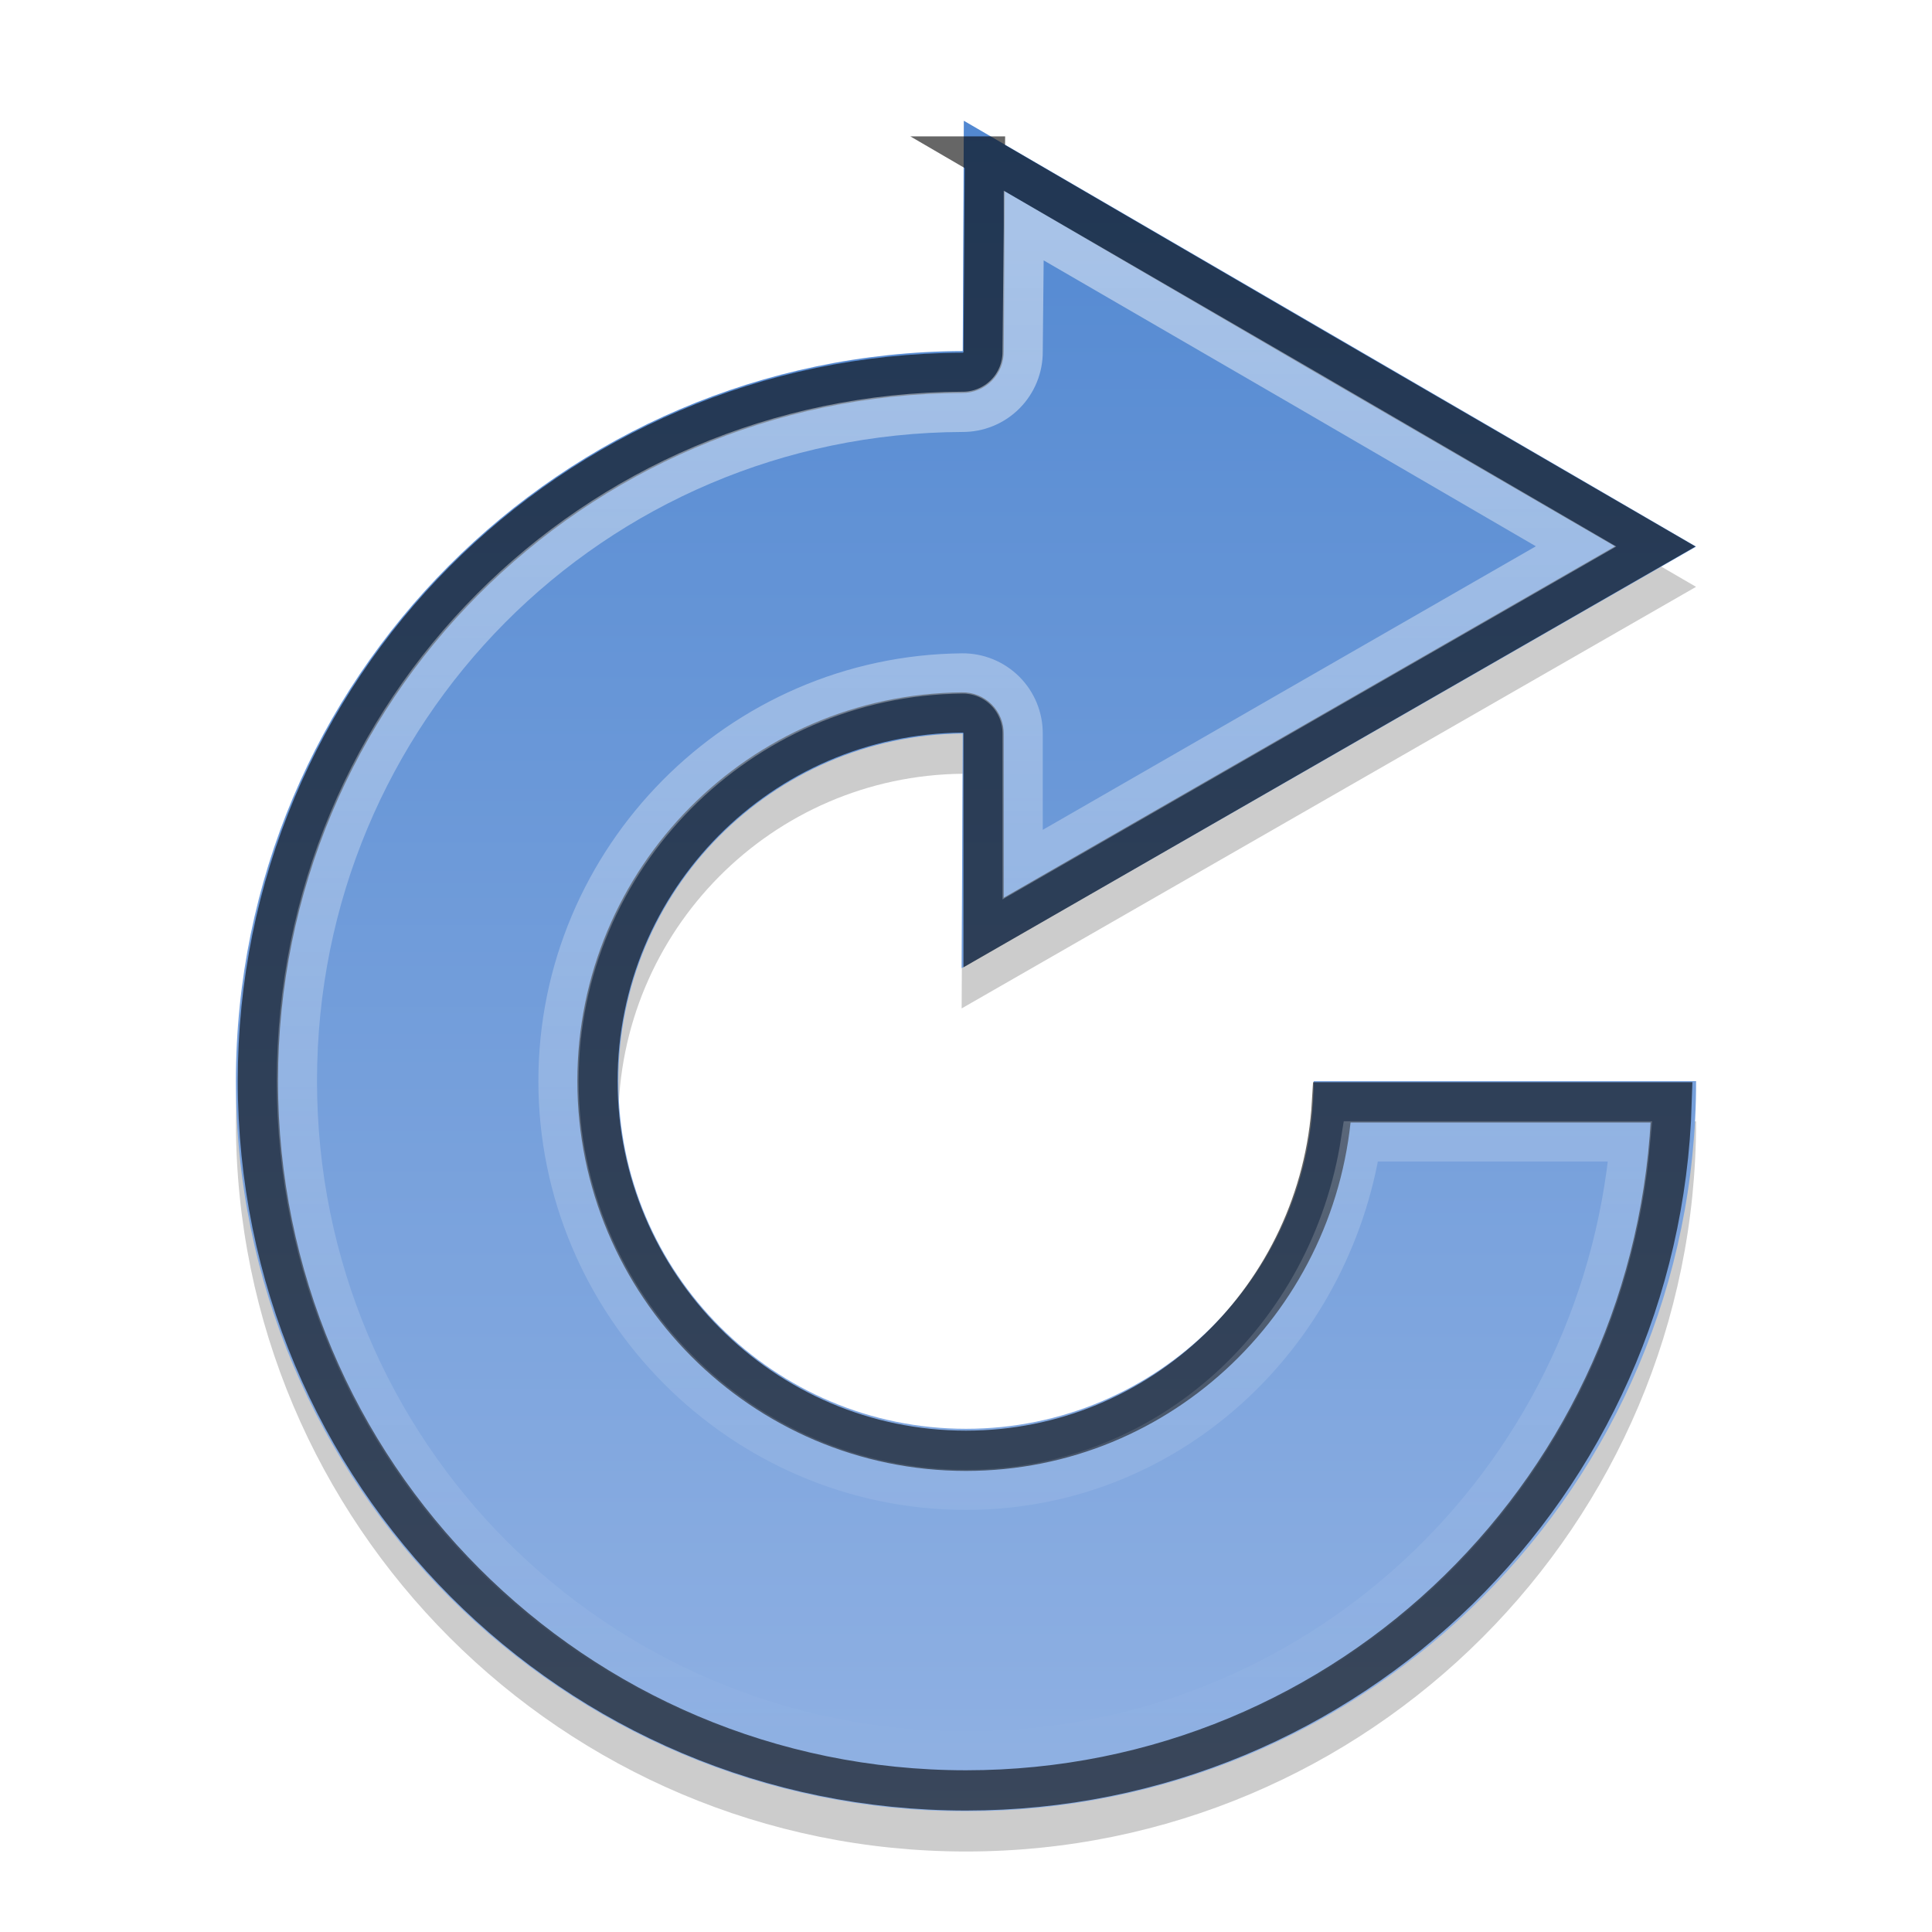
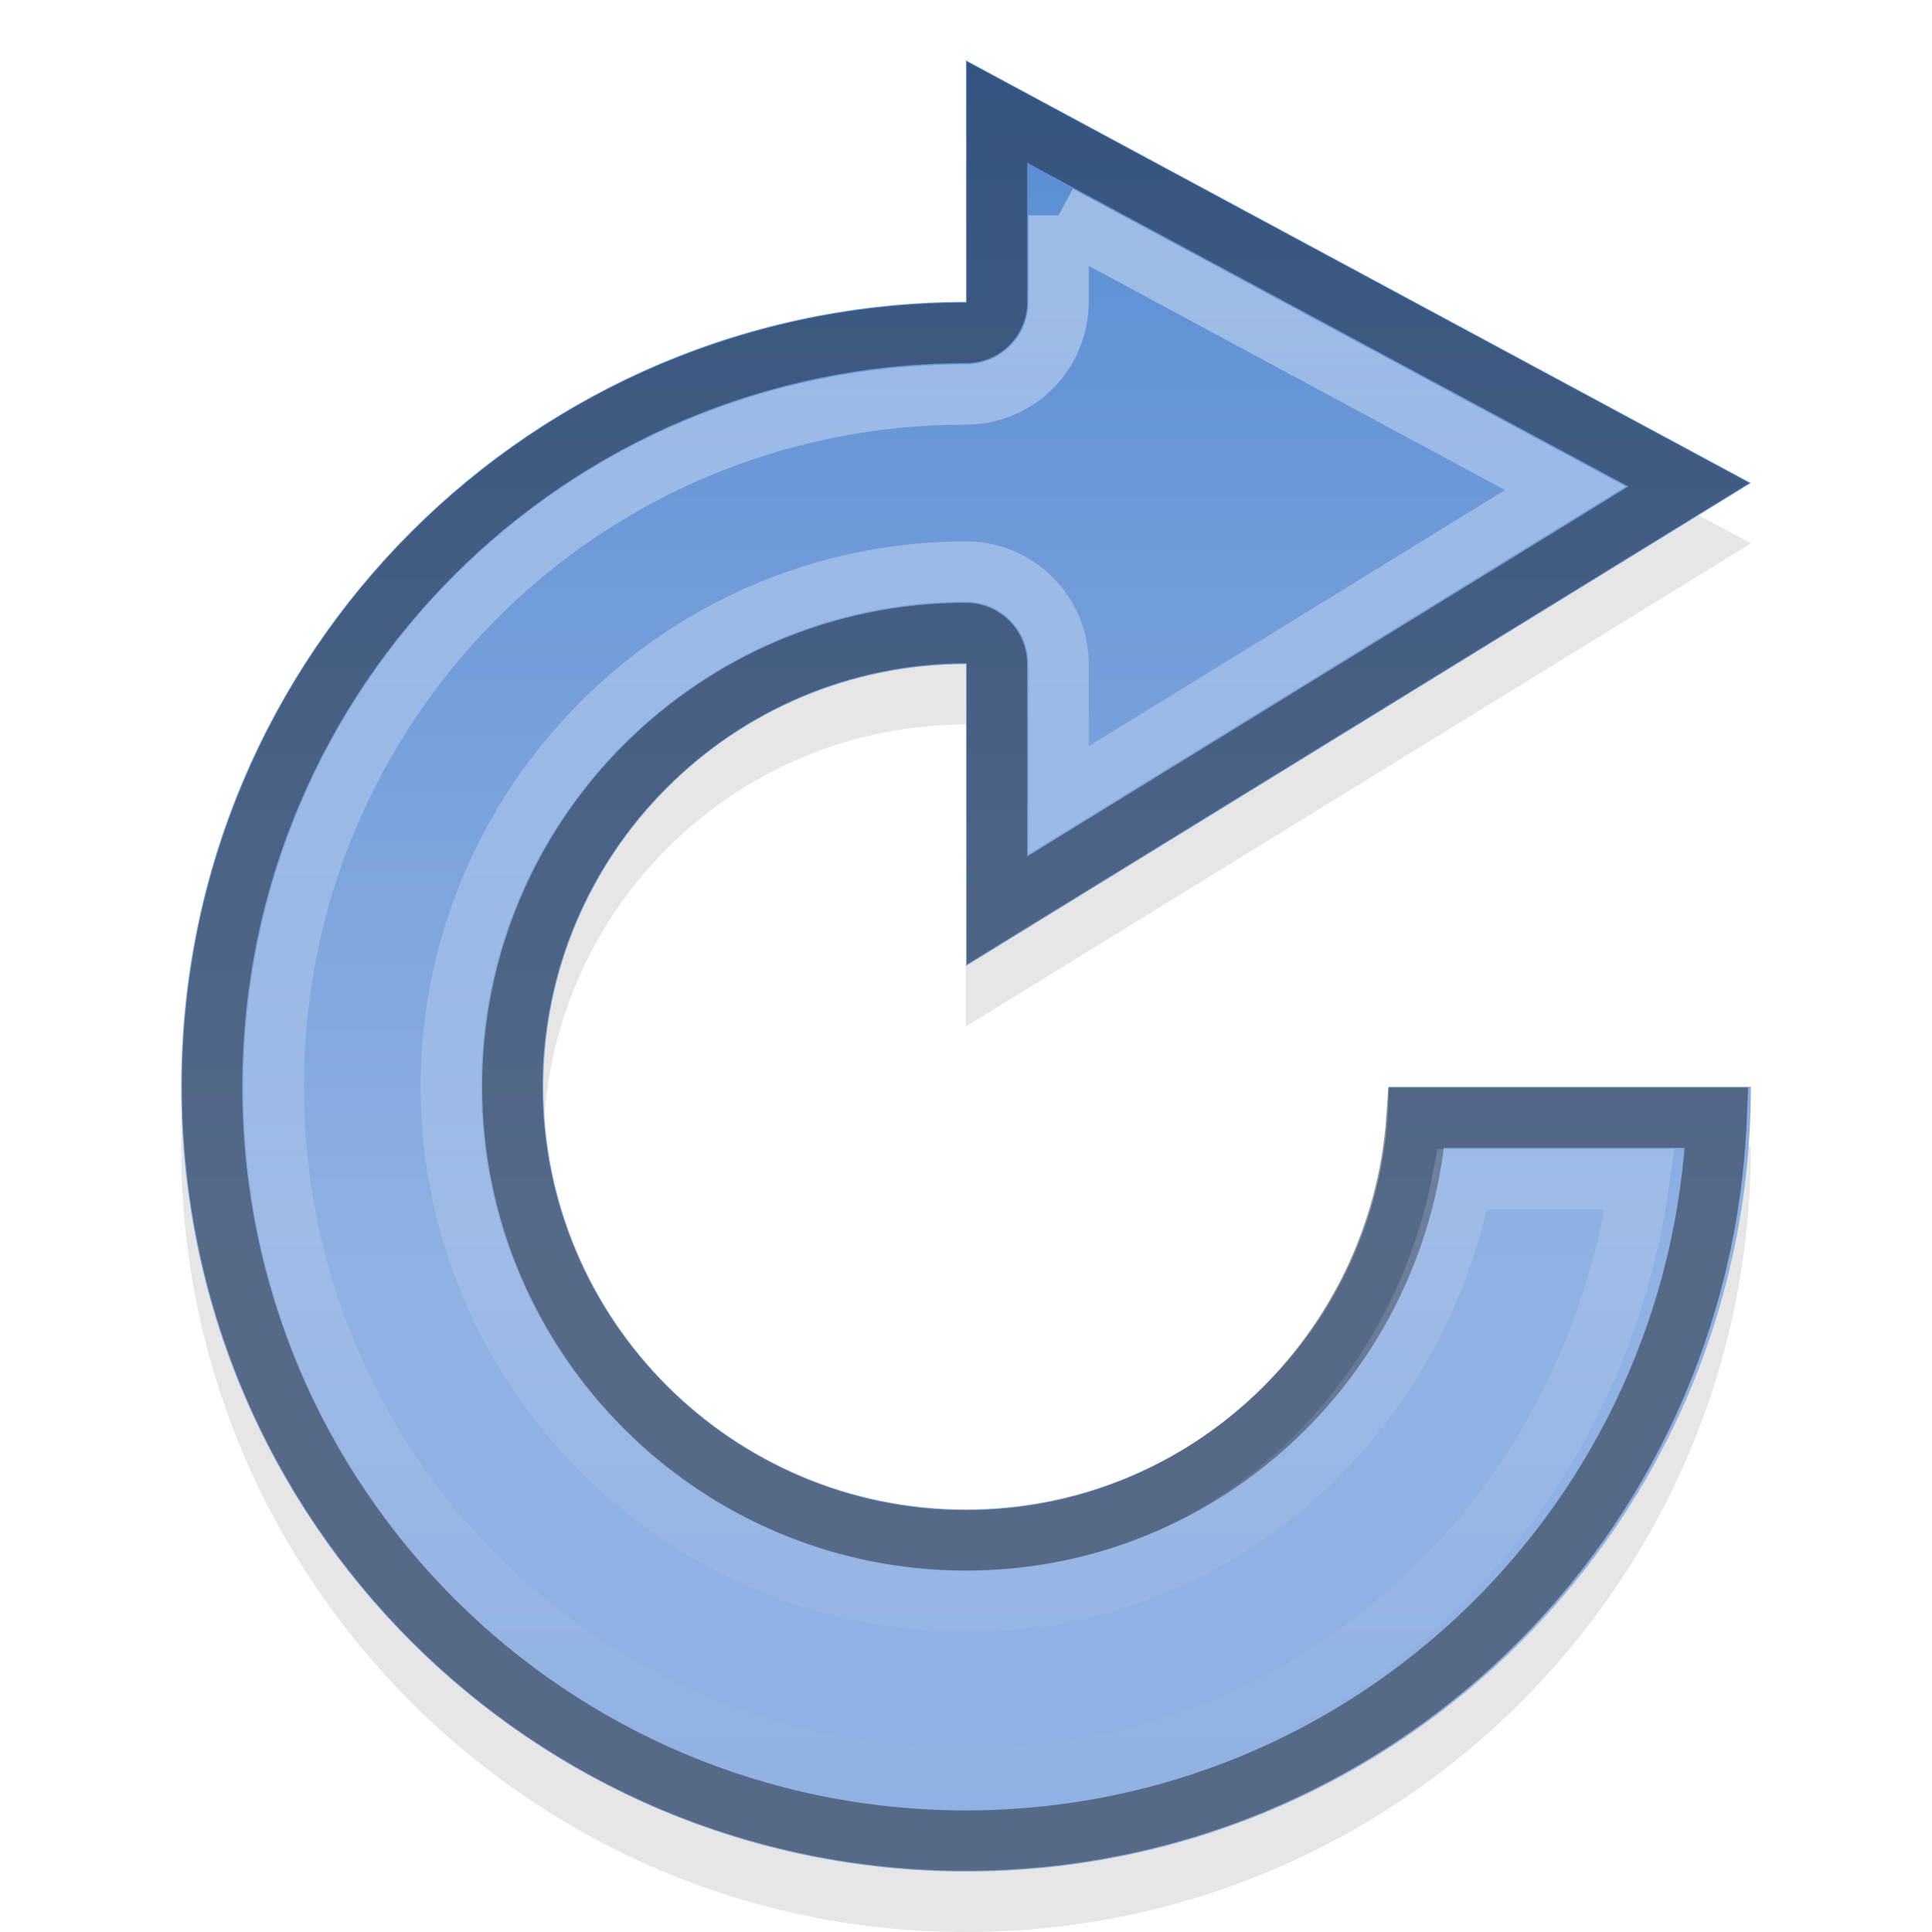
- <svg xmlns="http://www.w3.org/2000/svg" viewBox="0 0 48 48" id="svg2" version="1.1">
+ <svg xmlns="http://www.w3.org/2000/svg" xmlns:xlink="http://www.w3.org/1999/xlink" viewBox="0 0 32 32" id="svg2" version="1.1" width="32" height="32">
  <defs id="defs4">
-     <linearGradient id="0" y1="5.108" y2="44.02" x2="0" gradientUnits="userSpaceOnUse">
-       <stop stop-color="#fff" id="stop7" />
-       <stop offset="1" stop-color="#fff" stop-opacity="0" id="stop9" />
+     <linearGradient id="linearGradient4151">
+       <stop id="stop4153" offset="0" style="stop-color:#ffffff;stop-opacity:1;" />
+       <stop id="stop4155" offset="1" style="stop-color:#ffffff;stop-opacity:0;" />
    </linearGradient>
-     <linearGradient id="1" y1="3" y2="45" x2="0" gradientUnits="userSpaceOnUse">
+     <linearGradient id="1" y1="3" y2="45" x2="0" gradientUnits="userSpaceOnUse" gradientTransform="matrix(0.7272727,0,0,0.7272727,-1.646399,-1.454545)">
      <stop stop-color="#5288d1" id="stop12" />
      <stop offset="1" stop-color="#90b1e3" id="stop14" />
    </linearGradient>
+     <linearGradient xlink:href="#1" id="linearGradient4165" x1="30" y1="1" x2="30" y2="31" gradientUnits="userSpaceOnUse" />
+     <linearGradient gradientUnits="userSpaceOnUse" y2="30" x2="30" y1="3" x1="30" id="linearGradient4157" xlink:href="#linearGradient4151" />
  </defs>
-   <path opacity="0.2" d="M 23.946,4 23.919,9.722 C 13.938,9.765 5.861,17.87 5.861,27.861 5.861,37.879 13.982,46 24,46 34.018,46 42.139,37.879 42.139,27.861 h -9.501 c 0,4.77 -3.867,8.637 -8.638,8.637 -4.77,0 -8.638,-3.867 -8.638,-8.637 0,-4.743 3.823,-8.594 8.557,-8.637 l -0.027,5.83 9.123,-5.237 9.123,-5.237 L 33.042,9.29 23.946,4 z" id="path16" />
-   <path fill="url(#1)" d="M 23.946,3 23.919,8.722 C 13.938,8.765 5.861,16.87 5.861,26.861 5.861,36.879 13.982,45 24,45 34.018,45 42.139,36.879 42.139,26.861 h -9.501 c 0,4.77 -3.867,8.637 -8.638,8.637 -4.77,0 -8.638,-3.867 -8.638,-8.637 0,-4.743 3.823,-8.594 8.557,-8.637 l -0.027,5.83 9.123,-5.237 9.123,-5.237 L 33.042,8.29 23.946,3 z" id="path18" />
-   <g id="g20" fill="none">
-     <path d="m 24.469,3.888 -0.031,4.844 a 0.521,0.521 0 0 1 -0.531,0.531 c -9.701,0.042 -17.5,7.882 -17.5,17.594 0,9.737 7.858,17.625 17.594,17.625 9.554,0 17.245,-7.608 17.531,-17.094 l -8.438,0 c -0.281,4.8 -4.223,8.656 -9.094,8.656 -5.053,0 -9.156,-4.137 -9.156,-9.187 0,-5.021 4.051,-9.11 9.062,-9.156 a 0.521,0.521 0 0 1 0.531,0.531 l 0,4.937 8.312,-4.781 8.375,-4.812 -8.344,-4.844 -8.312,-4.844 z" id="path22" opacity="0.6" stroke="#000" />
-     <path d="m 25.438,5.607 -0.031,3.125 a 1.486,1.486 0 0 1 -1.5,1.5 c -9.181,0.039 -16.531,7.432 -16.531,16.625 0,9.216 7.412,16.656 16.625,16.656 8.702,0 15.738,-6.653 16.5,-15.156 l -6.688,0 c -0.753,4.838 -4.767,8.656 -9.812,8.656 -5.577,0 -10.125,-4.586 -10.125,-10.156 0,-5.537 4.502,-10.074 10.031,-10.125 a 1.486,1.486 0 0 1 1.5,1.5 l 0,3.25 6.844,-3.938 6.906,-3.969 -6.875,-4 -6.844,-3.969 z" id="path24" opacity="0.49" stroke="url(#0)" />
-   </g>
+   <path id="path4159" d="m 16,2 0,4 C 8.82,6 3,11.82 3,19 c 0,7.18 5.82,13 13,13 7.18,0 13,-5.82 13,-13 -2,0 -4,0 -6,0 0,3.866 -3.134,7 -7,7 -3.866,0 -7,-3.134 -7,-7 0,-3.866 3.134,-7 7,-7 l 0,5 13,-8 z" style="opacity:0.1;fill:#000000;fill-opacity:1;fill-rule:evenodd;stroke:none" />
+   <path style="opacity:1;fill:url(#linearGradient4165);fill-opacity:1;fill-rule:evenodd;stroke:none" d="m 16,1 0,4 C 8.82,5 3,10.82 3,18 c 0,7.18 5.82,13 13,13 7.18,0 13,-5.82 13,-13 -2,0 -4,0 -6,0 0,3.866 -3.134,7 -7,7 -3.866,0 -7,-3.134 -7,-7 0,-3.866 3.134,-7 7,-7 l 0,5 13,-8 z" id="path3348" />
+   <g id="g20" transform="matrix(0.7272727,0,0,0.7272727,0.5454545,-3.454545)" style="fill:none" />
+   <path id="path4167" d="M 16 1 L 16 5 A 13 13 0 0 0 3 18 A 13 13 0 0 0 16 31 A 13 13 0 0 0 29 18 A 13 13 0 0 0 28.992 17.844 C 28.707 17.937 28.409 18 28.092 18 L 23 18 A 7 7 0 0 1 16 25 A 7 7 0 0 1 9 18 A 7 7 0 0 1 16 11 L 16 16 L 29 8 L 16 1 z " style="opacity:1;fill:none;fill-opacity:1;fill-rule:evenodd;stroke:none" />
+   <path d="m 16.514,1.859 0,3.141 A 0.513,0.513 0 0 1 16,5.514 C 9.098,5.514 3.514,11.098 3.514,18 c 0,6.902 5.584,12.486 12.486,12.486 6.726,0 12.159,-5.315 12.434,-11.973 l -4.973,0 c -0.27,3.9 -3.494,7 -7.461,7 -4.143,0 -7.514,-3.37 -7.514,-7.514 0,-4.143 3.37,-7.514 7.514,-7.514 A 0.513,0.513 0 0 1 16.514,11 l 0,4.08 L 27.973,8.029 16.514,1.859 Z" id="path3345" style="opacity:0.4;fill:none;fill-opacity:1;fill-rule:evenodd;stroke:#000000" />
+   <path style="opacity:0.4;fill:none;fill-opacity:1;fill-rule:evenodd;stroke:url(#linearGradient4157)" id="path3349" d="M 17.533,3.566 17.533,5 A 1.534,1.534 0 0 1 16,6.533 C 9.649,6.533 4.533,11.649 4.533,18 c 0,6.351 5.116,11.467 11.467,11.467 5.806,0 10.382,-4.347 11.158,-9.934 l -2.936,0 c -0.75,3.942 -4.071,7 -8.223,7 C 11.305,26.533 7.467,22.695 7.467,18 7.467,13.305 11.305,9.467 16,9.467 A 1.534,1.534 0 0 1 17.533,11 l 0,2.254 8.396,-5.166 -8.396,-4.521 z" />
</svg>
